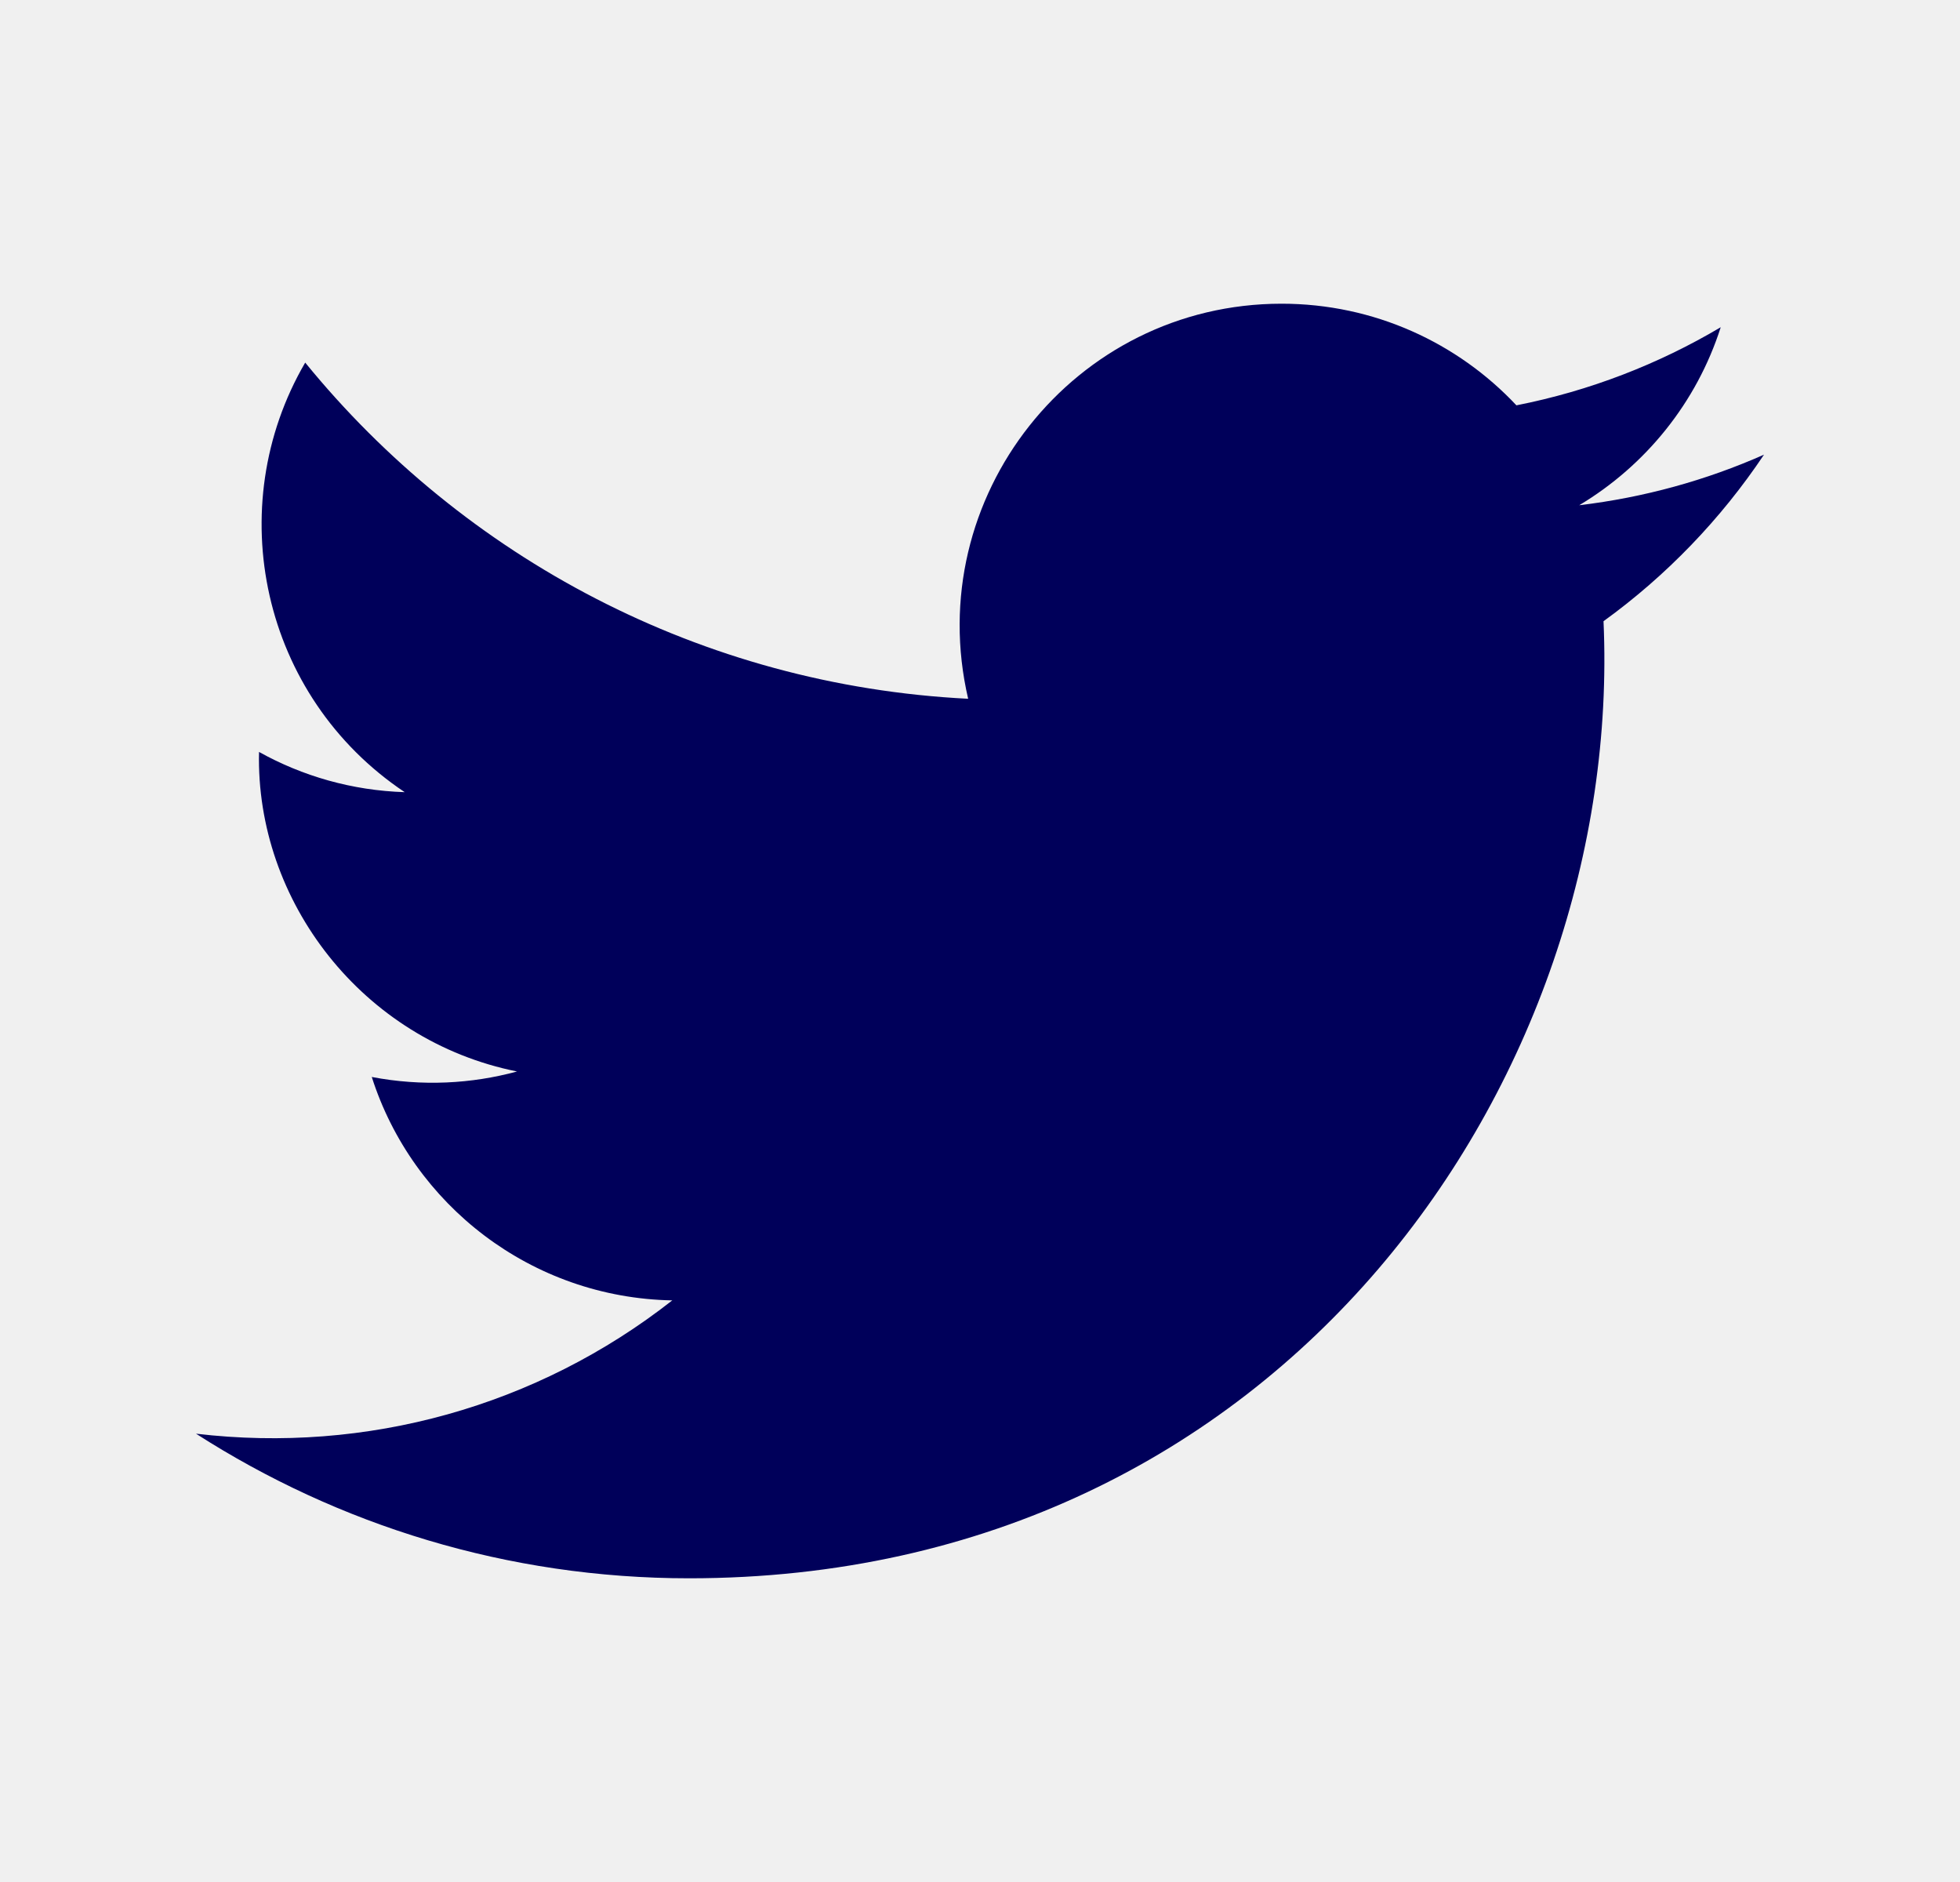
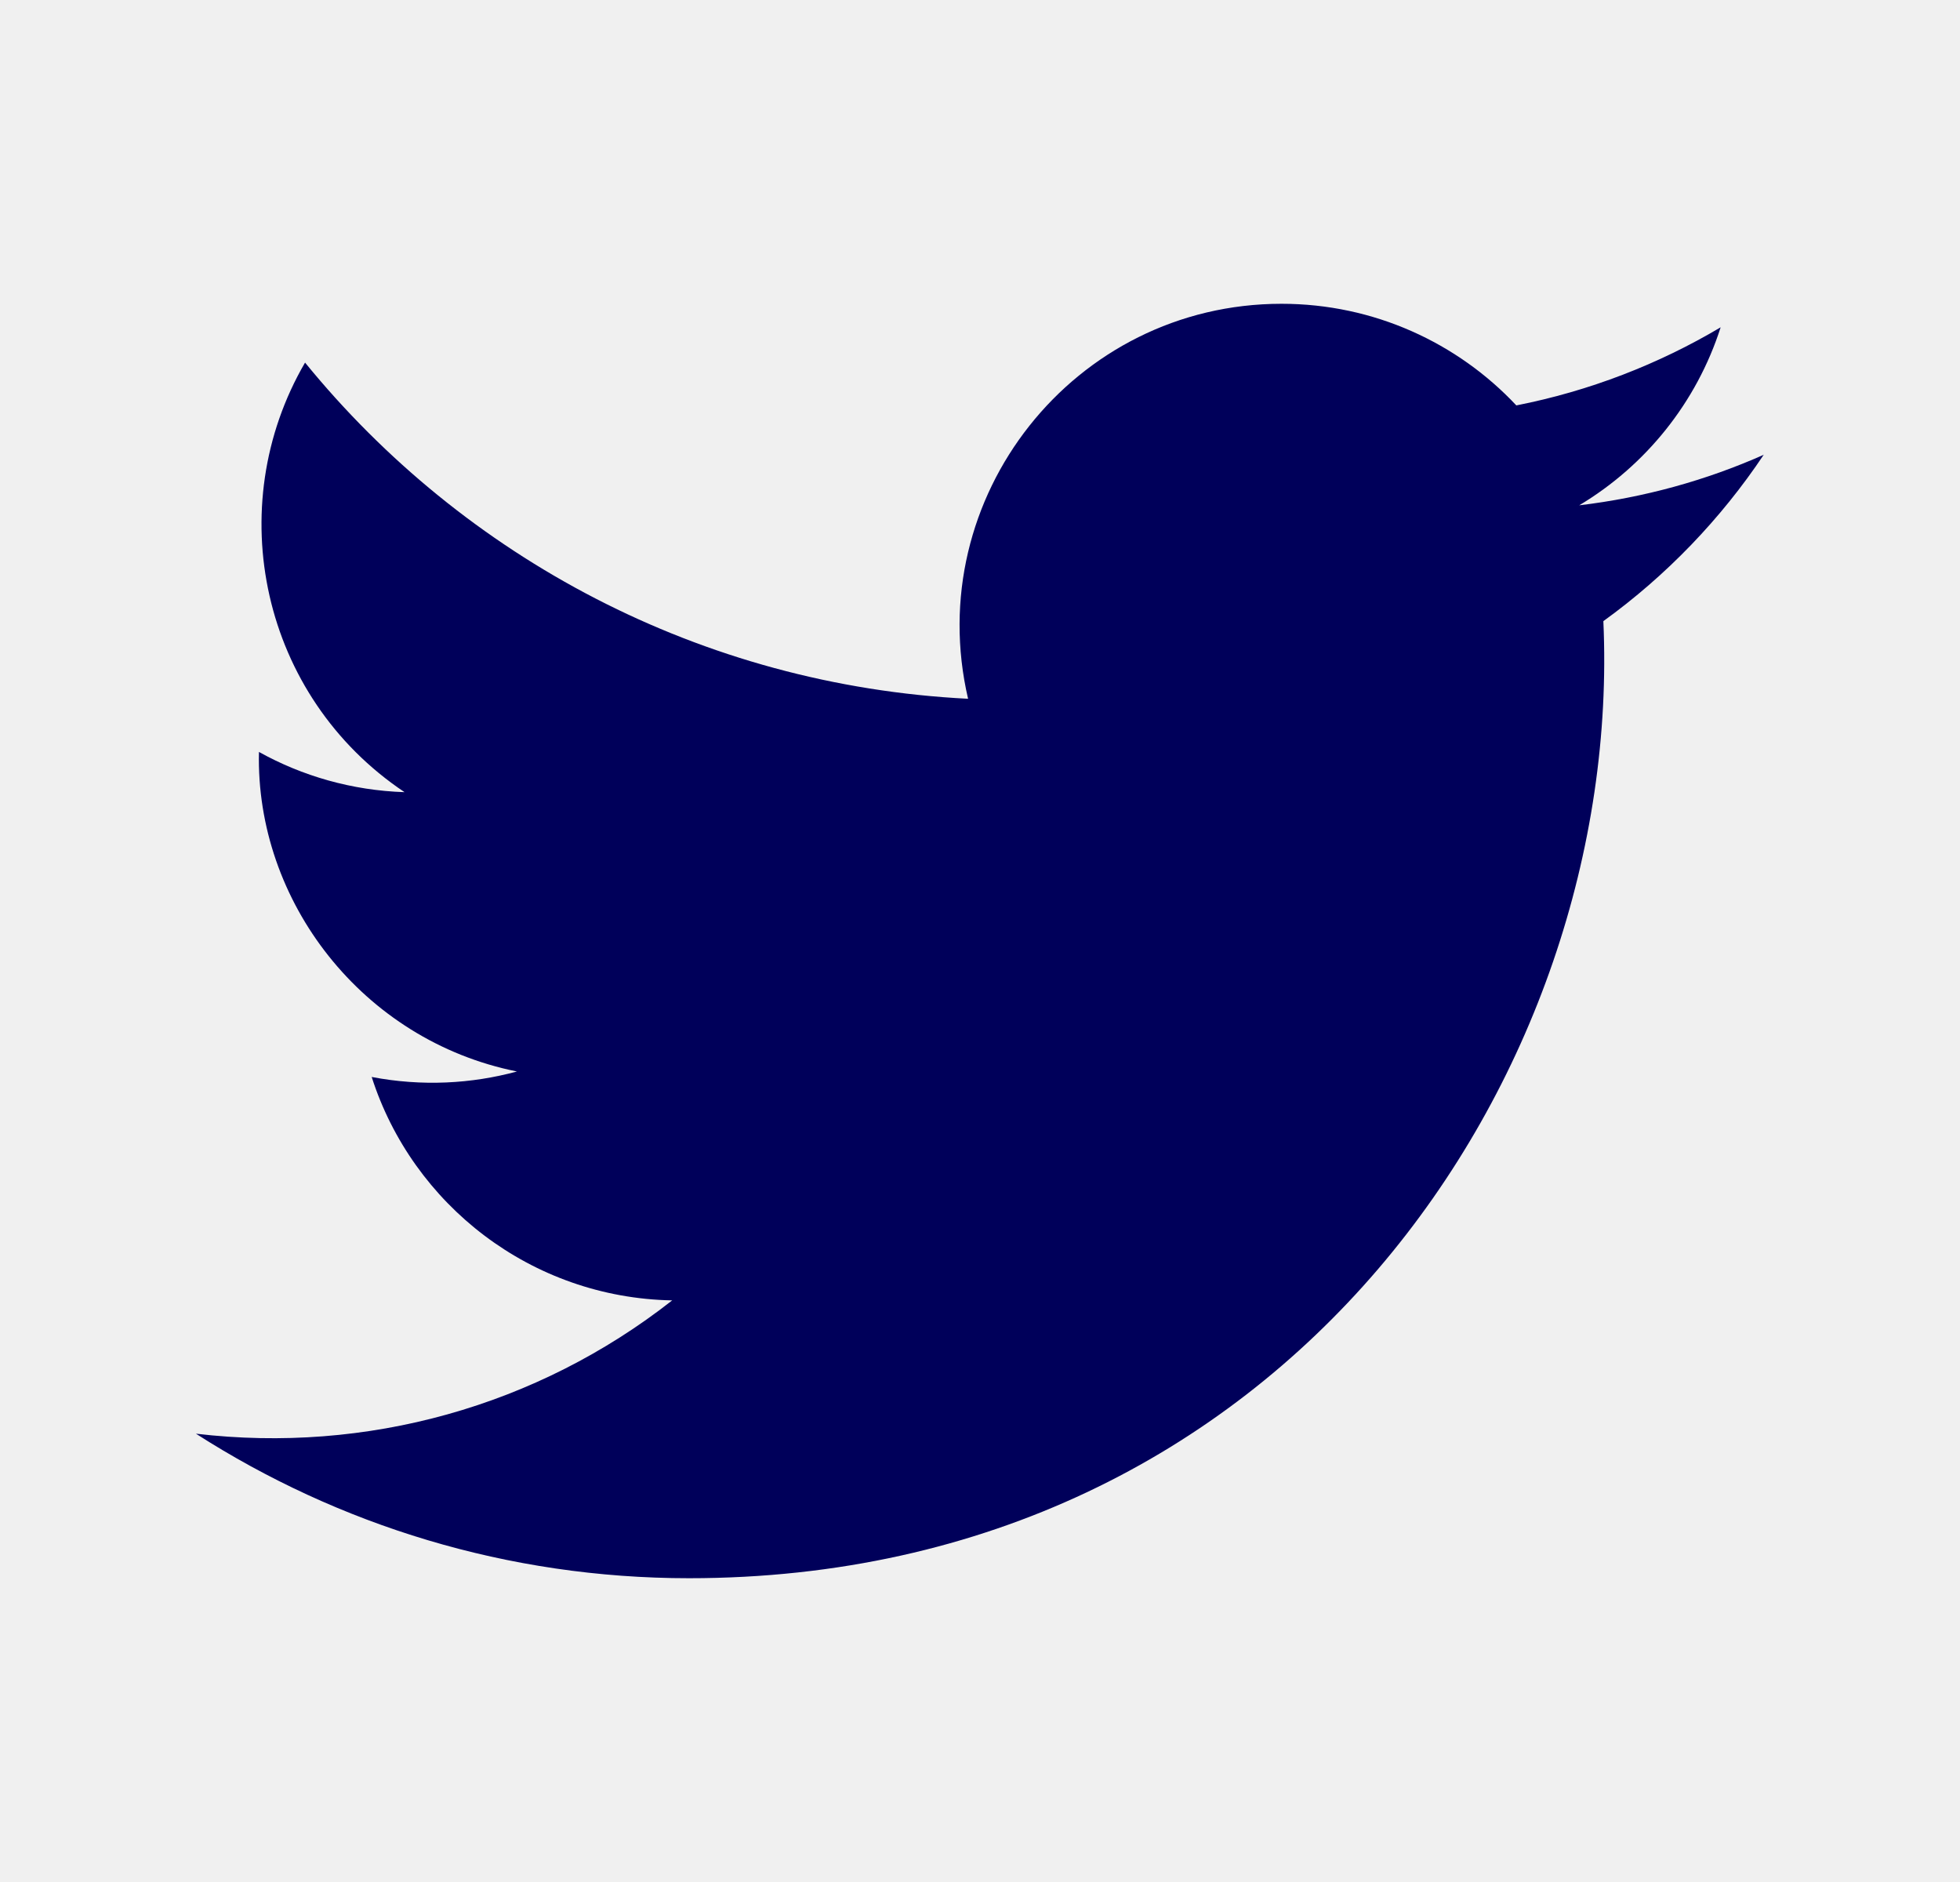
- <svg xmlns="http://www.w3.org/2000/svg" width="25" height="24" viewBox="0 0 25 24" fill="none">
-   <g clip-path="url(#clip0_9_661)">
-     <path d="M22.5 5.798C21.764 6.124 20.973 6.344 20.143 6.443C20.991 5.936 21.642 5.132 21.948 4.173C21.155 4.643 20.277 4.985 19.342 5.169C18.594 4.372 17.527 3.873 16.347 3.873C13.697 3.873 11.751 6.345 12.349 8.911C8.94 8.74 5.917 7.107 3.893 4.624C2.817 6.468 3.335 8.881 5.162 10.102C4.49 10.081 3.857 9.897 3.304 9.589C3.259 11.49 4.622 13.268 6.595 13.664C6.018 13.821 5.385 13.857 4.742 13.734C5.263 15.364 6.778 16.55 8.575 16.583C6.85 17.936 4.677 18.54 2.5 18.283C4.316 19.448 6.473 20.127 8.79 20.127C16.408 20.127 20.712 13.693 20.453 7.922C21.254 7.343 21.95 6.62 22.5 5.798Z" fill="#00005A" />
+ <svg xmlns="http://www.w3.org/2000/svg" fill="none" height="24" viewBox="0 0 25 24" width="25">
+   <clipPath id="a">
+     <path d="m2.5 2h20v20h-20z" />
+   </clipPath>
+   <g clip-path="url(#a)">
+     <path d="m22.5 5.798c-.736.327-1.527.547-2.357.646.848-.507 1.498-1.312 1.804-2.27-.792.47-1.671.812-2.606.996-.748-.797-1.815-1.296-2.995-1.296-2.649 0-4.596 2.472-3.998 5.037-3.409-.171-6.433-1.804-8.457-4.287-1.075 1.844-.557 4.257 1.269 5.478-.672-.022-1.305-.206-1.857-.513-.045 1.901 1.317 3.679 3.291 4.075-.578.157-1.21.193-1.853.07.522 1.63 2.037 2.816 3.833 2.849-1.725 1.353-3.898 1.957-6.075 1.7 1.816 1.164 3.973 1.843 6.29 1.843 7.618 0 11.922-6.434 11.662-12.205.802-.579 1.498-1.302 2.047-2.124z" fill="#00005a" />
  </g>
-   <defs>
-     <clipPath id="clip0_9_661">
-       <rect width="20" height="20" fill="white" transform="translate(2.5 2)" />
-     </clipPath>
-   </defs>
</svg>
